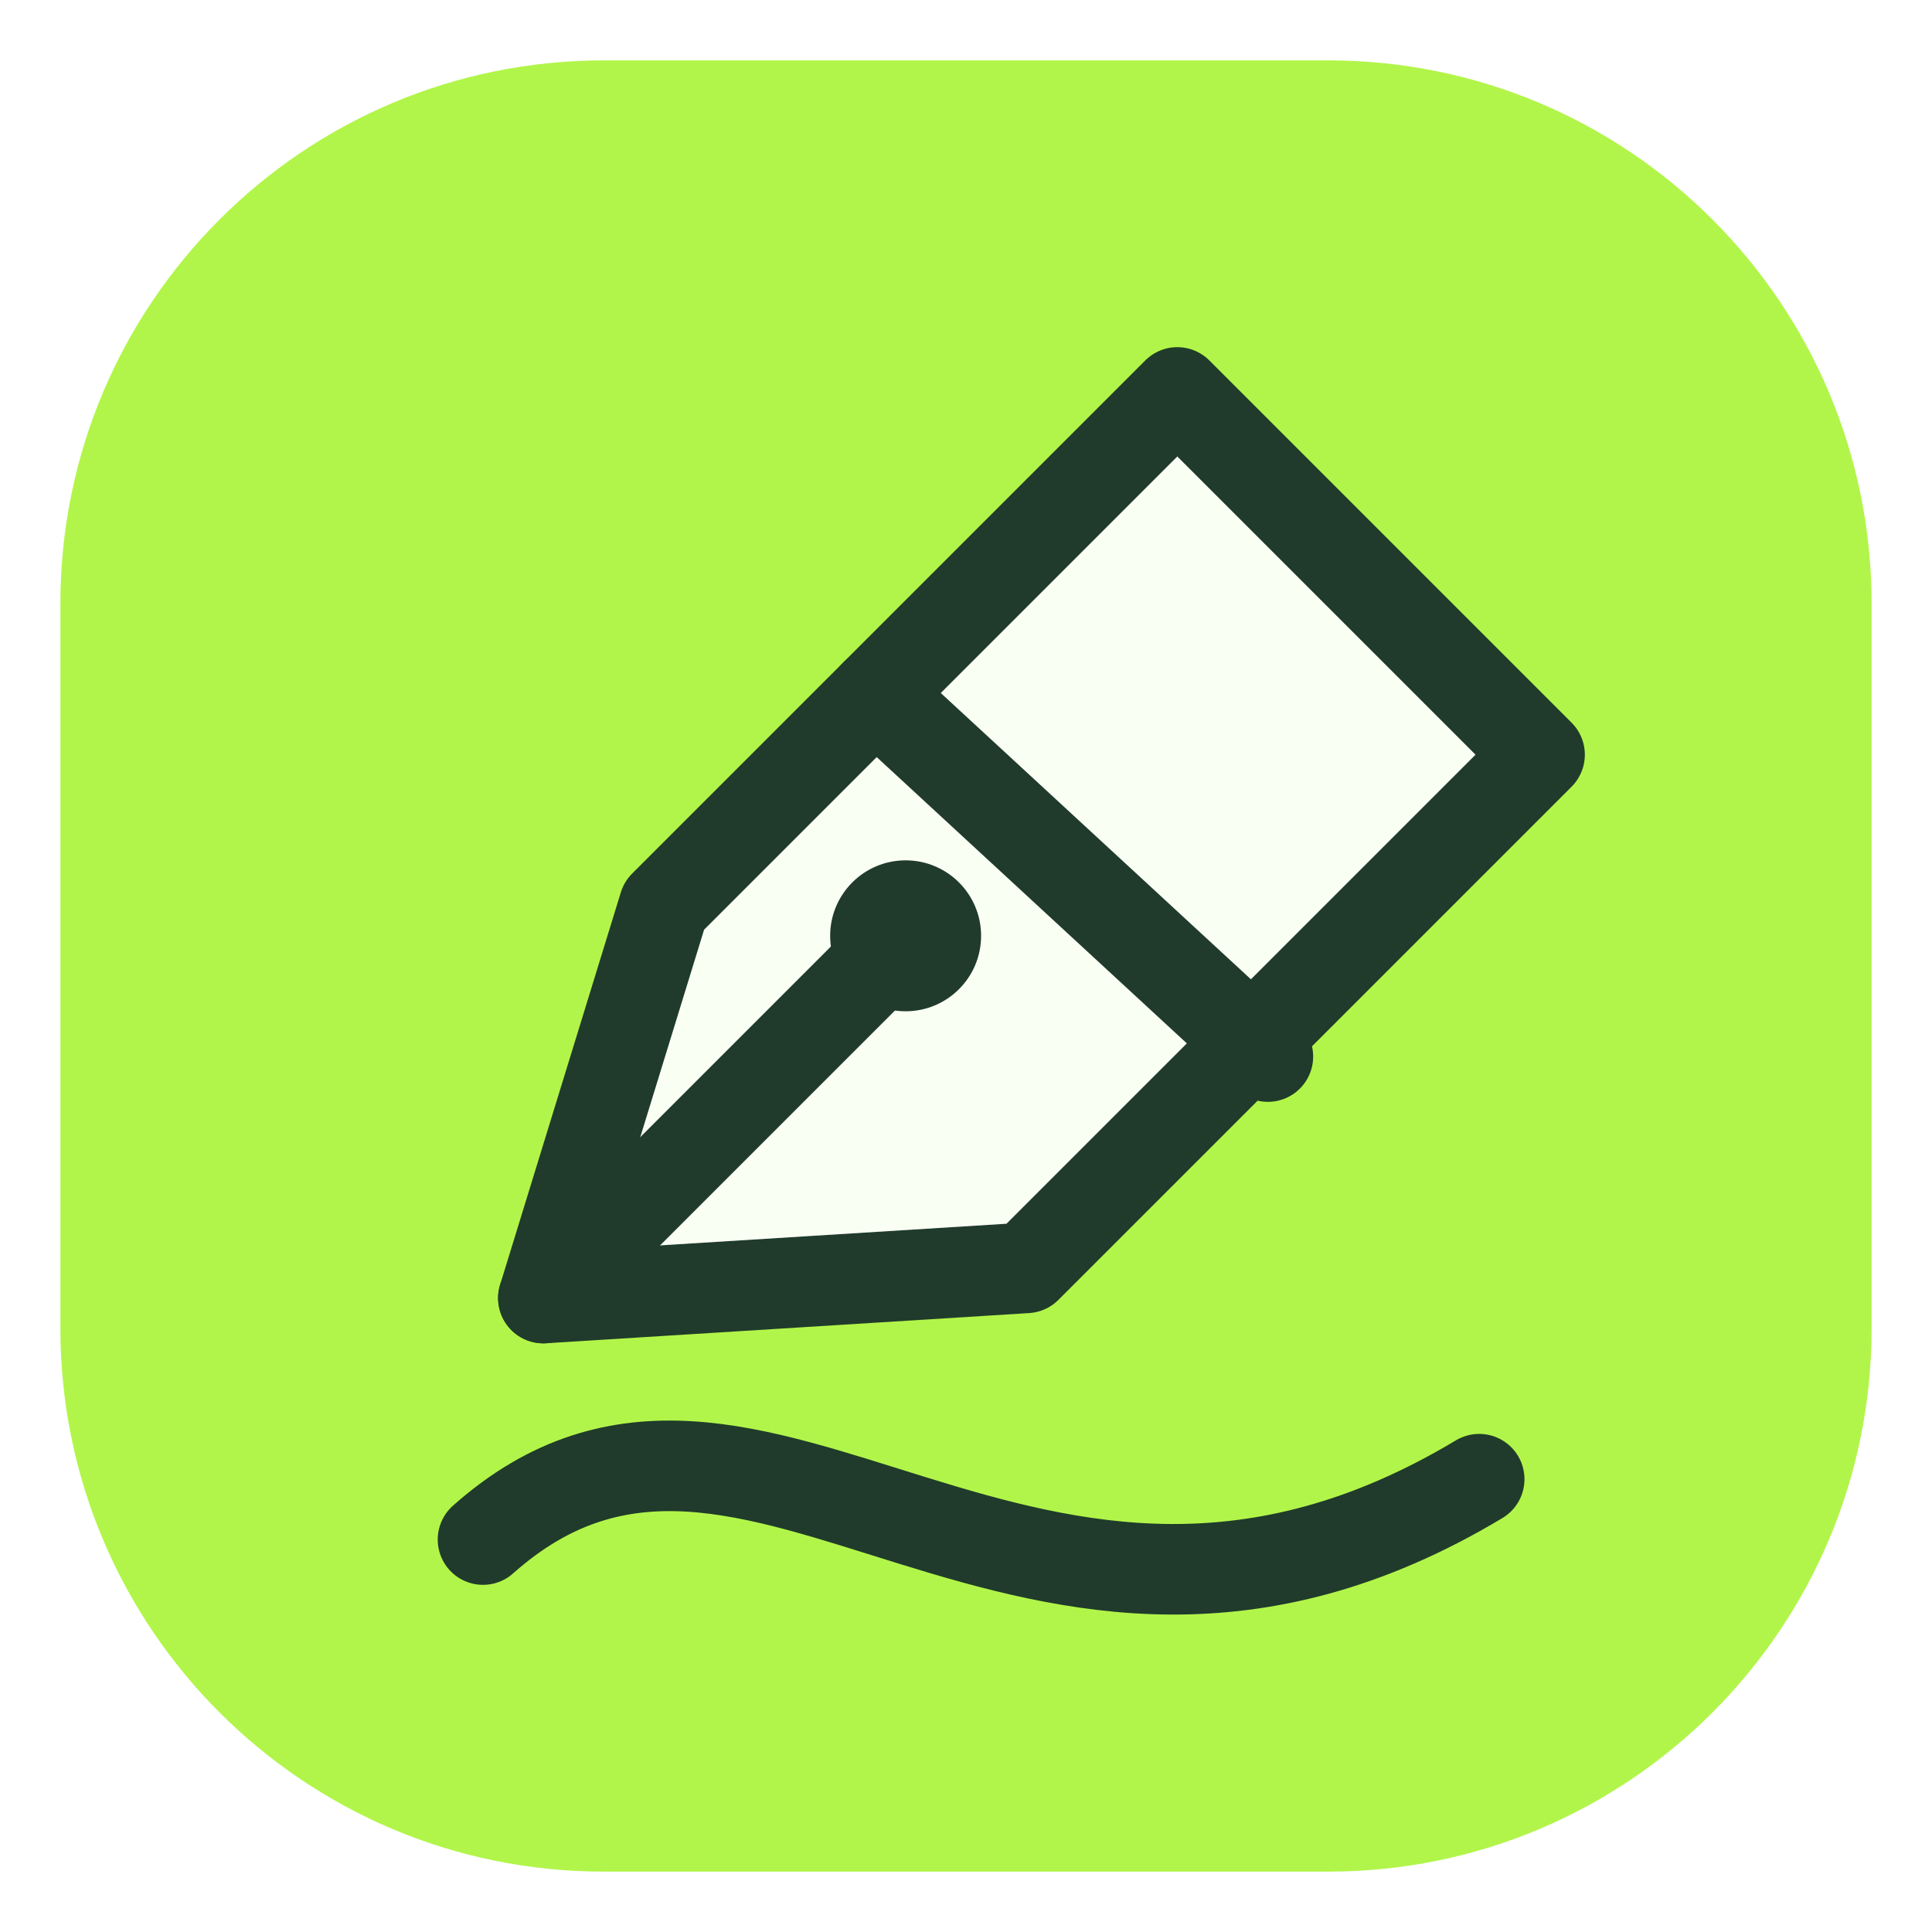
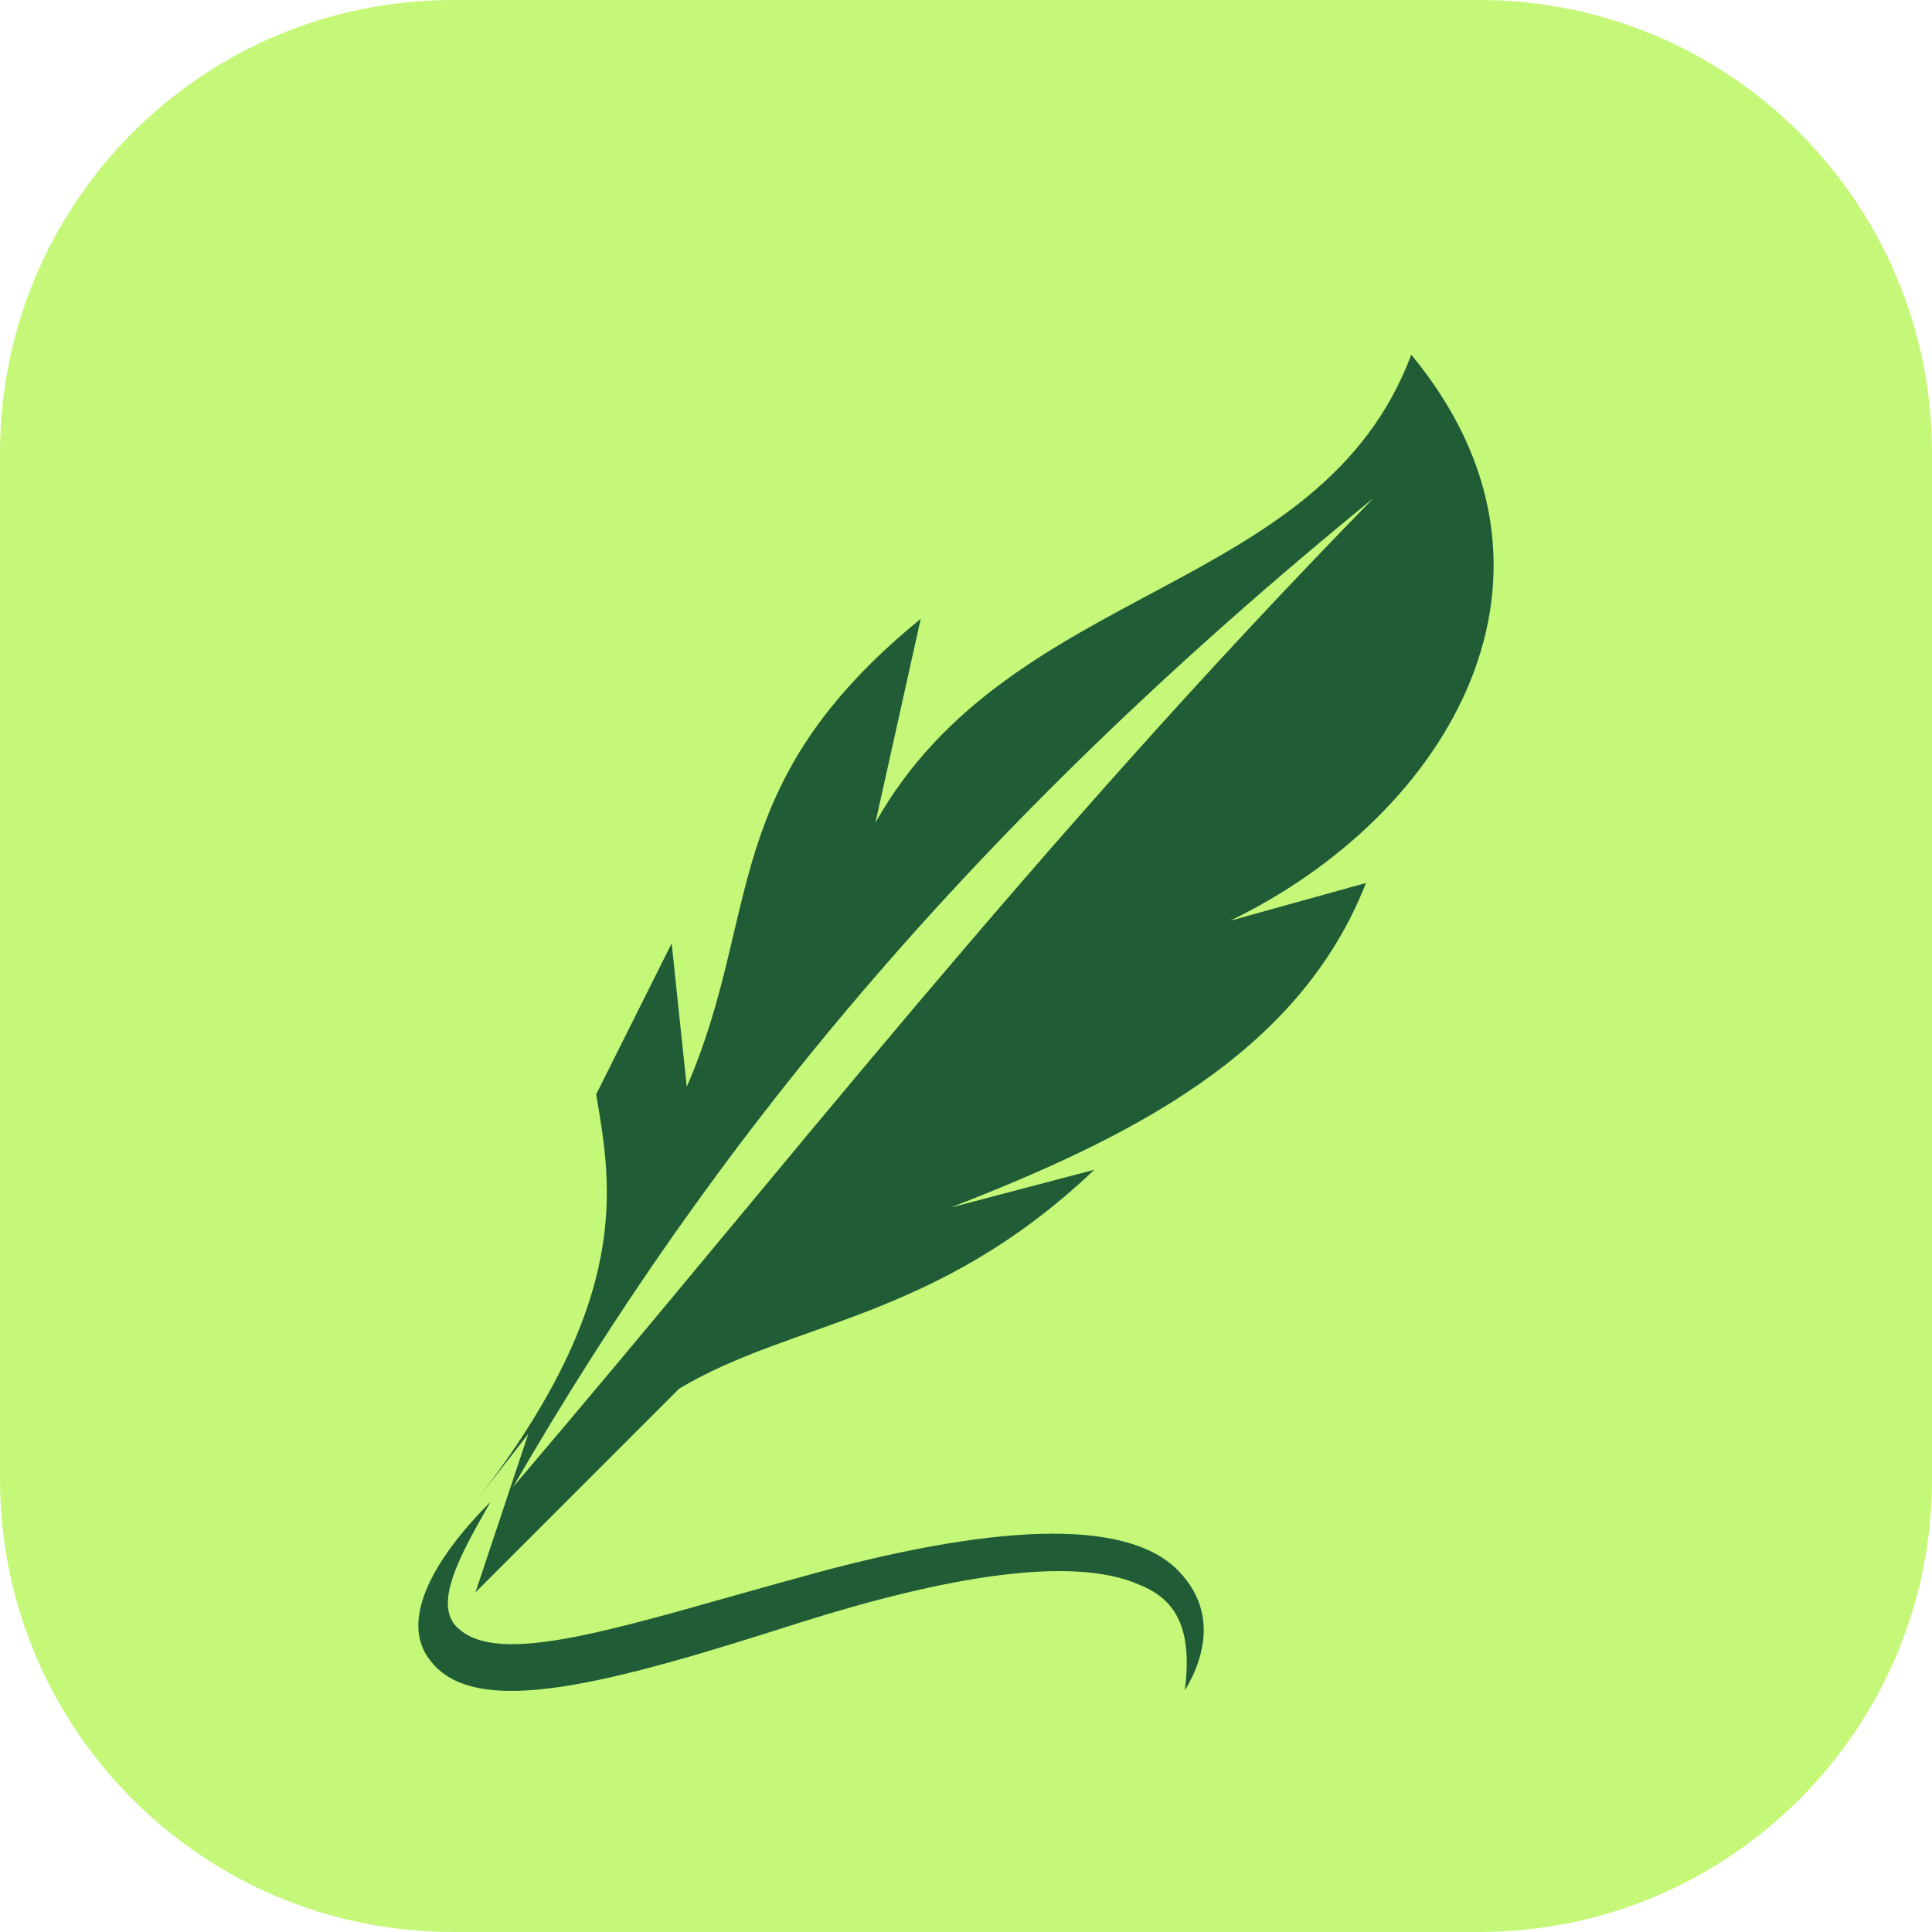
- <svg xmlns="http://www.w3.org/2000/svg" viewBox="0 0 64 64" fill="none">
-   <rect x="2" y="2" width="60" height="60" rx="18" fill="#B2F54A" />
-   <path d="m18 43 4-13 17-17 12 12-17 17-16 1Z" fill="#FAFFF4" stroke="#203B2B" stroke-width="3" stroke-linejoin="round" />
-   <path d="m29 23 13 12M18 43l11-11" stroke="#203B2B" stroke-width="3" stroke-linecap="round" />
-   <circle cx="30" cy="31" r="2.5" fill="#203B2B" />
-   <path d="M16 51c9-8 18 7 33-2" stroke="#203B2B" stroke-width="3" stroke-linecap="round" />
+ <svg xmlns="http://www.w3.org/2000/svg" viewBox="0 0 256 256" fill="none">
+   <rect width="256" height="256" rx="60" fill="#C5F879" />
+   <g fill="#205C36">
+     <path d="M63 199c21-27 18-42 16-54l10-20 2 19c10-23 4-40 31-62l-6 27c18-32 59-30 71-62 24 29 5 61-24 75l18-5c-9 23-32 34-55 43l19-5c-21 20-40 20-55 29l-27 27 7-21Z" />
+     <path d="M65 199c-4 7-8 14-4 17 6 5 23-1 45-7 25-7 43-8 50-1 5 5 4 11 1 16 1-8-1-12-6-14-9-4-26-1-45 5-25 8-43 13-49 5-4-5 0-13 8-21Z" />
+   </g>
+   <path d="M68 197c26-45 60-87 114-131-45 46-79 90-114 131Z" fill="#C5F879" />
</svg>
